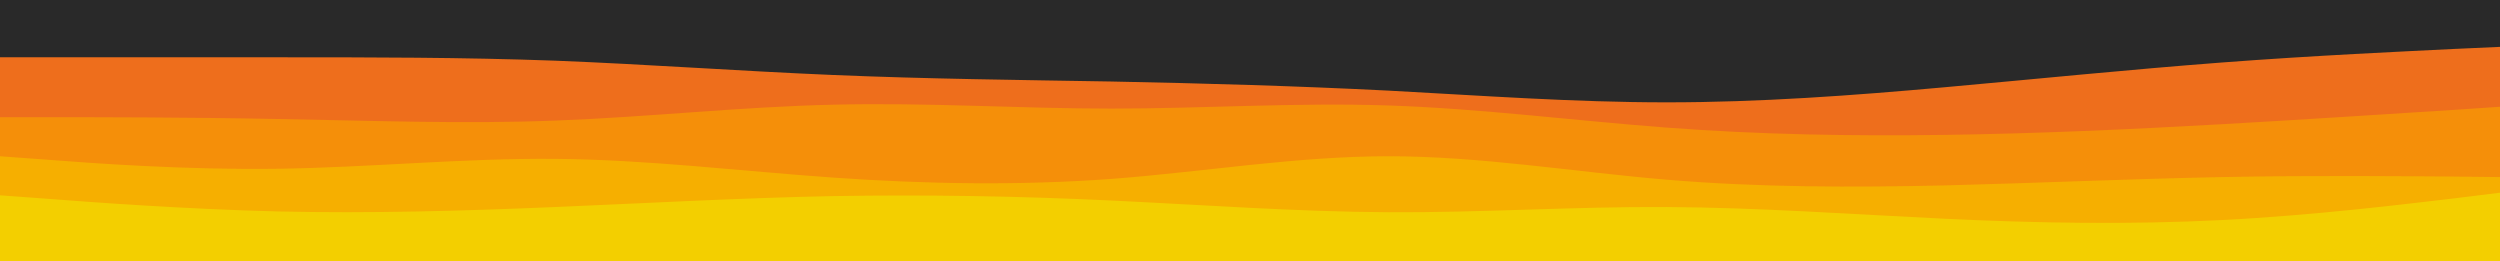
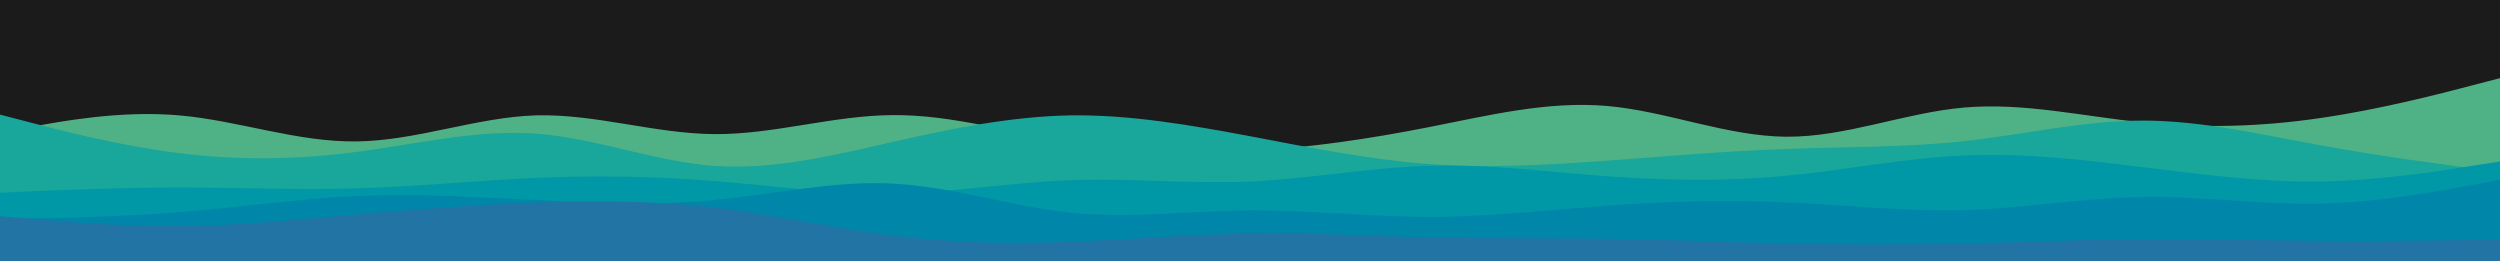
<svg xmlns="http://www.w3.org/2000/svg" id="visual" viewBox="0 0 960 100" width="960" height="100" version="1.1">
-   <rect x="0" y="0" width="960" height="100" fill="#292929" />
-   <path d="M0 22L17.8 22C35.7 22 71.3 22 106.8 22C142.3 22 177.7 22 213.2 23.3C248.7 24.7 284.3 27.3 320 28.8C355.7 30.3 391.3 30.7 426.8 31.3C462.3 32 497.7 33 533.2 34.8C568.7 36.7 604.3 39.3 640 39.3C675.7 39.3 711.3 36.7 746.8 33.5C782.3 30.3 817.7 26.7 853.2 24C888.7 21.3 924.3 19.7 942.2 18.8L960 18L960 101L942.2 101C924.3 101 888.7 101 853.2 101C817.7 101 782.3 101 746.8 101C711.3 101 675.7 101 640 101C604.3 101 568.7 101 533.2 101C497.7 101 462.3 101 426.8 101C391.3 101 355.7 101 320 101C284.3 101 248.7 101 213.2 101C177.7 101 142.3 101 106.8 101C71.3 101 35.7 101 17.8 101L0 101Z" fill="#ee6e1c" />
-   <path d="M0 45L17.8 45C35.7 45 71.3 45 106.8 45.7C142.3 46.3 177.7 47.7 213.2 46.3C248.7 45 284.3 41 320 40.2C355.7 39.3 391.3 41.7 426.8 41.7C462.3 41.7 497.7 39.3 533.2 40.5C568.7 41.7 604.3 46.3 640 49C675.7 51.7 711.3 52.3 746.8 51.8C782.3 51.3 817.7 49.7 853.2 47.7C888.7 45.7 924.3 43.3 942.2 42.2L960 41L960 101L942.2 101C924.3 101 888.7 101 853.2 101C817.7 101 782.3 101 746.8 101C711.3 101 675.7 101 640 101C604.3 101 568.7 101 533.2 101C497.7 101 462.3 101 426.8 101C391.3 101 355.7 101 320 101C284.3 101 248.7 101 213.2 101C177.7 101 142.3 101 106.8 101C71.3 101 35.7 101 17.8 101L0 101Z" fill="#f58f09" />
-   <path d="M0 60L17.8 61.3C35.7 62.7 71.3 65.3 106.8 64.8C142.3 64.3 177.7 60.7 213.2 61C248.7 61.3 284.3 65.7 320 68.2C355.7 70.7 391.3 71.3 426.8 68.7C462.3 66 497.7 60 533.2 60C568.7 60 604.3 66 640 69C675.7 72 711.3 72 746.8 71.2C782.3 70.3 817.7 68.7 853.2 68C888.7 67.3 924.3 67.7 942.2 67.8L960 68L960 101L942.2 101C924.3 101 888.7 101 853.2 101C817.7 101 782.3 101 746.8 101C711.3 101 675.7 101 640 101C604.3 101 568.7 101 533.2 101C497.7 101 462.3 101 426.8 101C391.3 101 355.7 101 320 101C284.3 101 248.7 101 213.2 101C177.7 101 142.3 101 106.8 101C71.3 101 35.7 101 17.8 101L0 101Z" fill="#f6af00" />
-   <path d="M0 75L17.8 76.3C35.7 77.7 71.3 80.3 106.8 81.2C142.3 82 177.7 81 213.2 79.5C248.7 78 284.3 76 320 75.3C355.7 74.7 391.3 75.3 426.8 77C462.3 78.7 497.7 81.3 533.2 81.5C568.7 81.7 604.3 79.3 640 79.5C675.7 79.7 711.3 82.3 746.8 84C782.3 85.7 817.7 86.3 853.2 84.5C888.7 82.7 924.3 78.3 942.2 76.2L960 74L960 101L942.2 101C924.3 101 888.7 101 853.2 101C817.7 101 782.3 101 746.8 101C711.3 101 675.7 101 640 101C604.3 101 568.7 101 533.2 101C497.7 101 462.3 101 426.8 101C391.3 101 355.7 101 320 101C284.3 101 248.7 101 213.2 101C177.7 101 142.3 101 106.8 101C71.3 101 35.7 101 17.8 101L0 101Z" fill="#f3cf00" />
+   <rect x="0" y="0" width="960" height="100" fill="#1B1B1B" />
+   <path d="M0 51L11.5 48.8C23 46.7 46 42.3 68.8 44.3C91.7 46.3 114.3 54.7 137.2 54.3C160 54 183 45 205.8 44.3C228.7 43.7 251.3 51.3 274.2 51.5C297 51.7 320 44.3 342.8 44.2C365.7 44 388.3 51 411.2 54.8C434 58.7 457 59.3 480 58C503 56.7 526 53.3 548.8 48.8C571.7 44.3 594.3 38.7 617.2 40.7C640 42.7 663 52.3 685.8 52.5C708.7 52.7 731.3 43.3 754.2 41.3C777 39.3 800 44.7 822.8 47C845.7 49.3 868.3 48.7 891.2 45.3C914 42 937 36 948.5 33L960 30L960 101L948.5 101C937 101 914 101 891.2 101C868.3 101 845.7 101 822.8 101C800 101 777 101 754.2 101C731.3 101 708.7 101 685.8 101C663 101 640 101 617.2 101C594.3 101 571.7 101 548.8 101C526 101 503 101 480 101C457 101 434 101 411.2 101C388.3 101 365.7 101 342.8 101C320 101 297 101 274.2 101C251.3 101 228.7 101 205.8 101C183 101 160 101 137.2 101C114.3 101 91.7 101 68.8 101C46 101 23 101 11.5 101L0 101Z" fill="#4fb286" />
+   <path d="M0 44L11.5 47C23 50 46 56 68.8 58.8C91.7 61.7 114.3 61.3 137.2 58.3C160 55.3 183 49.7 205.8 51.3C228.7 53 251.3 62 274.2 63.7C297 65.3 320 59.7 342.8 54.5C365.7 49.3 388.3 44.7 411.2 44.3C434 44 457 48 480 52.3C503 56.7 526 61.3 548.8 63C571.7 64.7 594.3 63.3 617.2 61.7C640 60 663 58 685.8 57.2C708.7 56.3 731.3 56.7 754.2 54.2C777 51.7 800 46.3 822.8 46.3C845.7 46.3 868.3 51.7 891.2 55.8C914 60 937 63 948.5 64.5L960 66L960 101L948.5 101C937 101 914 101 891.2 101C868.3 101 845.7 101 822.8 101C800 101 777 101 754.2 101C731.3 101 708.7 101 685.8 101C663 101 640 101 617.2 101C594.3 101 571.7 101 548.8 101C526 101 503 101 480 101C457 101 434 101 411.2 101C388.3 101 365.7 101 342.8 101C320 101 297 101 274.2 101C251.3 101 228.7 101 205.8 101C183 101 160 101 137.2 101C114.3 101 91.7 101 68.8 101C46 101 23 101 11.5 101L0 101Z" fill="#19a69b" />
+   <path d="M0 74L11.5 73.5C23 73 46 72 68.8 72C91.7 72 114.3 73 137.2 72.3C160 71.7 183 69.3 205.8 68.3C228.7 67.3 251.3 67.7 274.2 69.5C297 71.3 320 74.7 342.8 74.3C365.7 74 388.3 70 411.2 69.2C434 68.3 457 70.7 480 69.7C503 68.7 526 64.3 548.8 63.7C571.7 63 594.3 66 617.2 67.7C640 69.3 663 69.7 685.8 67.5C708.7 65.3 731.3 60.7 754.2 59.7C777 58.7 800 61.3 822.8 64.2C845.7 67 868.3 70 891.2 69.7C914 69.3 937 65.7 948.5 63.8L960 62L960 101L948.5 101C937 101 914 101 891.2 101C868.3 101 845.7 101 822.8 101C800 101 777 101 754.2 101C731.3 101 708.7 101 685.8 101C663 101 640 101 617.2 101C594.3 101 571.7 101 548.8 101C526 101 503 101 480 101C457 101 434 101 411.2 101C388.3 101 365.7 101 342.8 101C320 101 297 101 274.2 101C251.3 101 228.7 101 205.8 101C183 101 160 101 137.2 101C114.3 101 91.7 101 68.8 101C46 101 23 101 11.5 101L0 101Z" fill="#0097a6" />
+   <path d="M0 84L11.5 83.8C23 83.7 46 83.3 68.8 81.5C91.7 79.7 114.3 76.3 137.2 75.3C160 74.3 183 75.7 205.8 76.8C228.7 78 251.3 79 274.2 76.8C297 74.7 320 69.3 342.8 70.5C365.7 71.7 388.3 79.3 411.2 81.7C434 84 457 81 480 80.8C503 80.7 526 83.3 548.8 83.3C571.7 83.3 594.3 80.7 617.2 79C640 77.3 663 76.7 685.8 77.7C708.7 78.7 731.3 81.3 754.2 80.7C777 80 800 76 822.8 75.7C845.7 75.3 868.3 78.7 891.2 78.2C914 77.7 937 73.3 948.5 71.2L960 69L960 101L948.5 101C937 101 914 101 891.2 101C868.3 101 845.7 101 822.8 101C800 101 777 101 754.2 101C731.3 101 708.7 101 685.8 101C663 101 640 101 617.2 101C594.3 101 571.7 101 548.8 101C526 101 503 101 480 101C457 101 434 101 411.2 101C388.3 101 365.7 101 342.8 101C320 101 297 101 274.2 101C251.3 101 228.7 101 205.8 101C183 101 160 101 137.2 101C114.3 101 91.7 101 68.8 101C46 101 23 101 11.5 101L0 101Z" fill="#0086a9" />
+   <path d="M0 83L11.5 84C23 85 46 87 68.8 86.8C91.7 86.7 114.3 84.3 137.2 82.3C160 80.3 183 78.7 205.8 77.8C228.7 77 251.3 77 274.2 79.7C297 82.3 320 87.7 342.8 90.5C365.7 93.3 388.3 93.7 411.2 92.8C434 92 457 90 480 89.7C503 89.3 526 90.7 548.8 91.2C571.7 91.7 594.3 91.3 617.2 91.7C640 92 663 93 685.8 93.5C708.7 94 731.3 94 754.2 93.5C777 93 800 92 822.8 91.8C845.7 91.7 868.3 92.3 891.2 92.5C914 92.7 937 92.3 948.5 92.2L960 92L960 101L948.5 101C937 101 914 101 891.2 101C868.3 101 845.7 101 822.8 101C800 101 777 101 754.2 101C731.3 101 708.7 101 685.8 101C663 101 640 101 617.2 101C594.3 101 571.7 101 548.8 101C526 101 503 101 480 101C457 101 434 101 411.2 101C388.3 101 365.7 101 342.8 101C320 101 297 101 274.2 101C251.3 101 228.7 101 205.8 101C183 101 160 101 137.2 101C114.3 101 91.7 101 68.8 101C46 101 23 101 11.5 101L0 101Z" fill="#2274a5" />
</svg>
